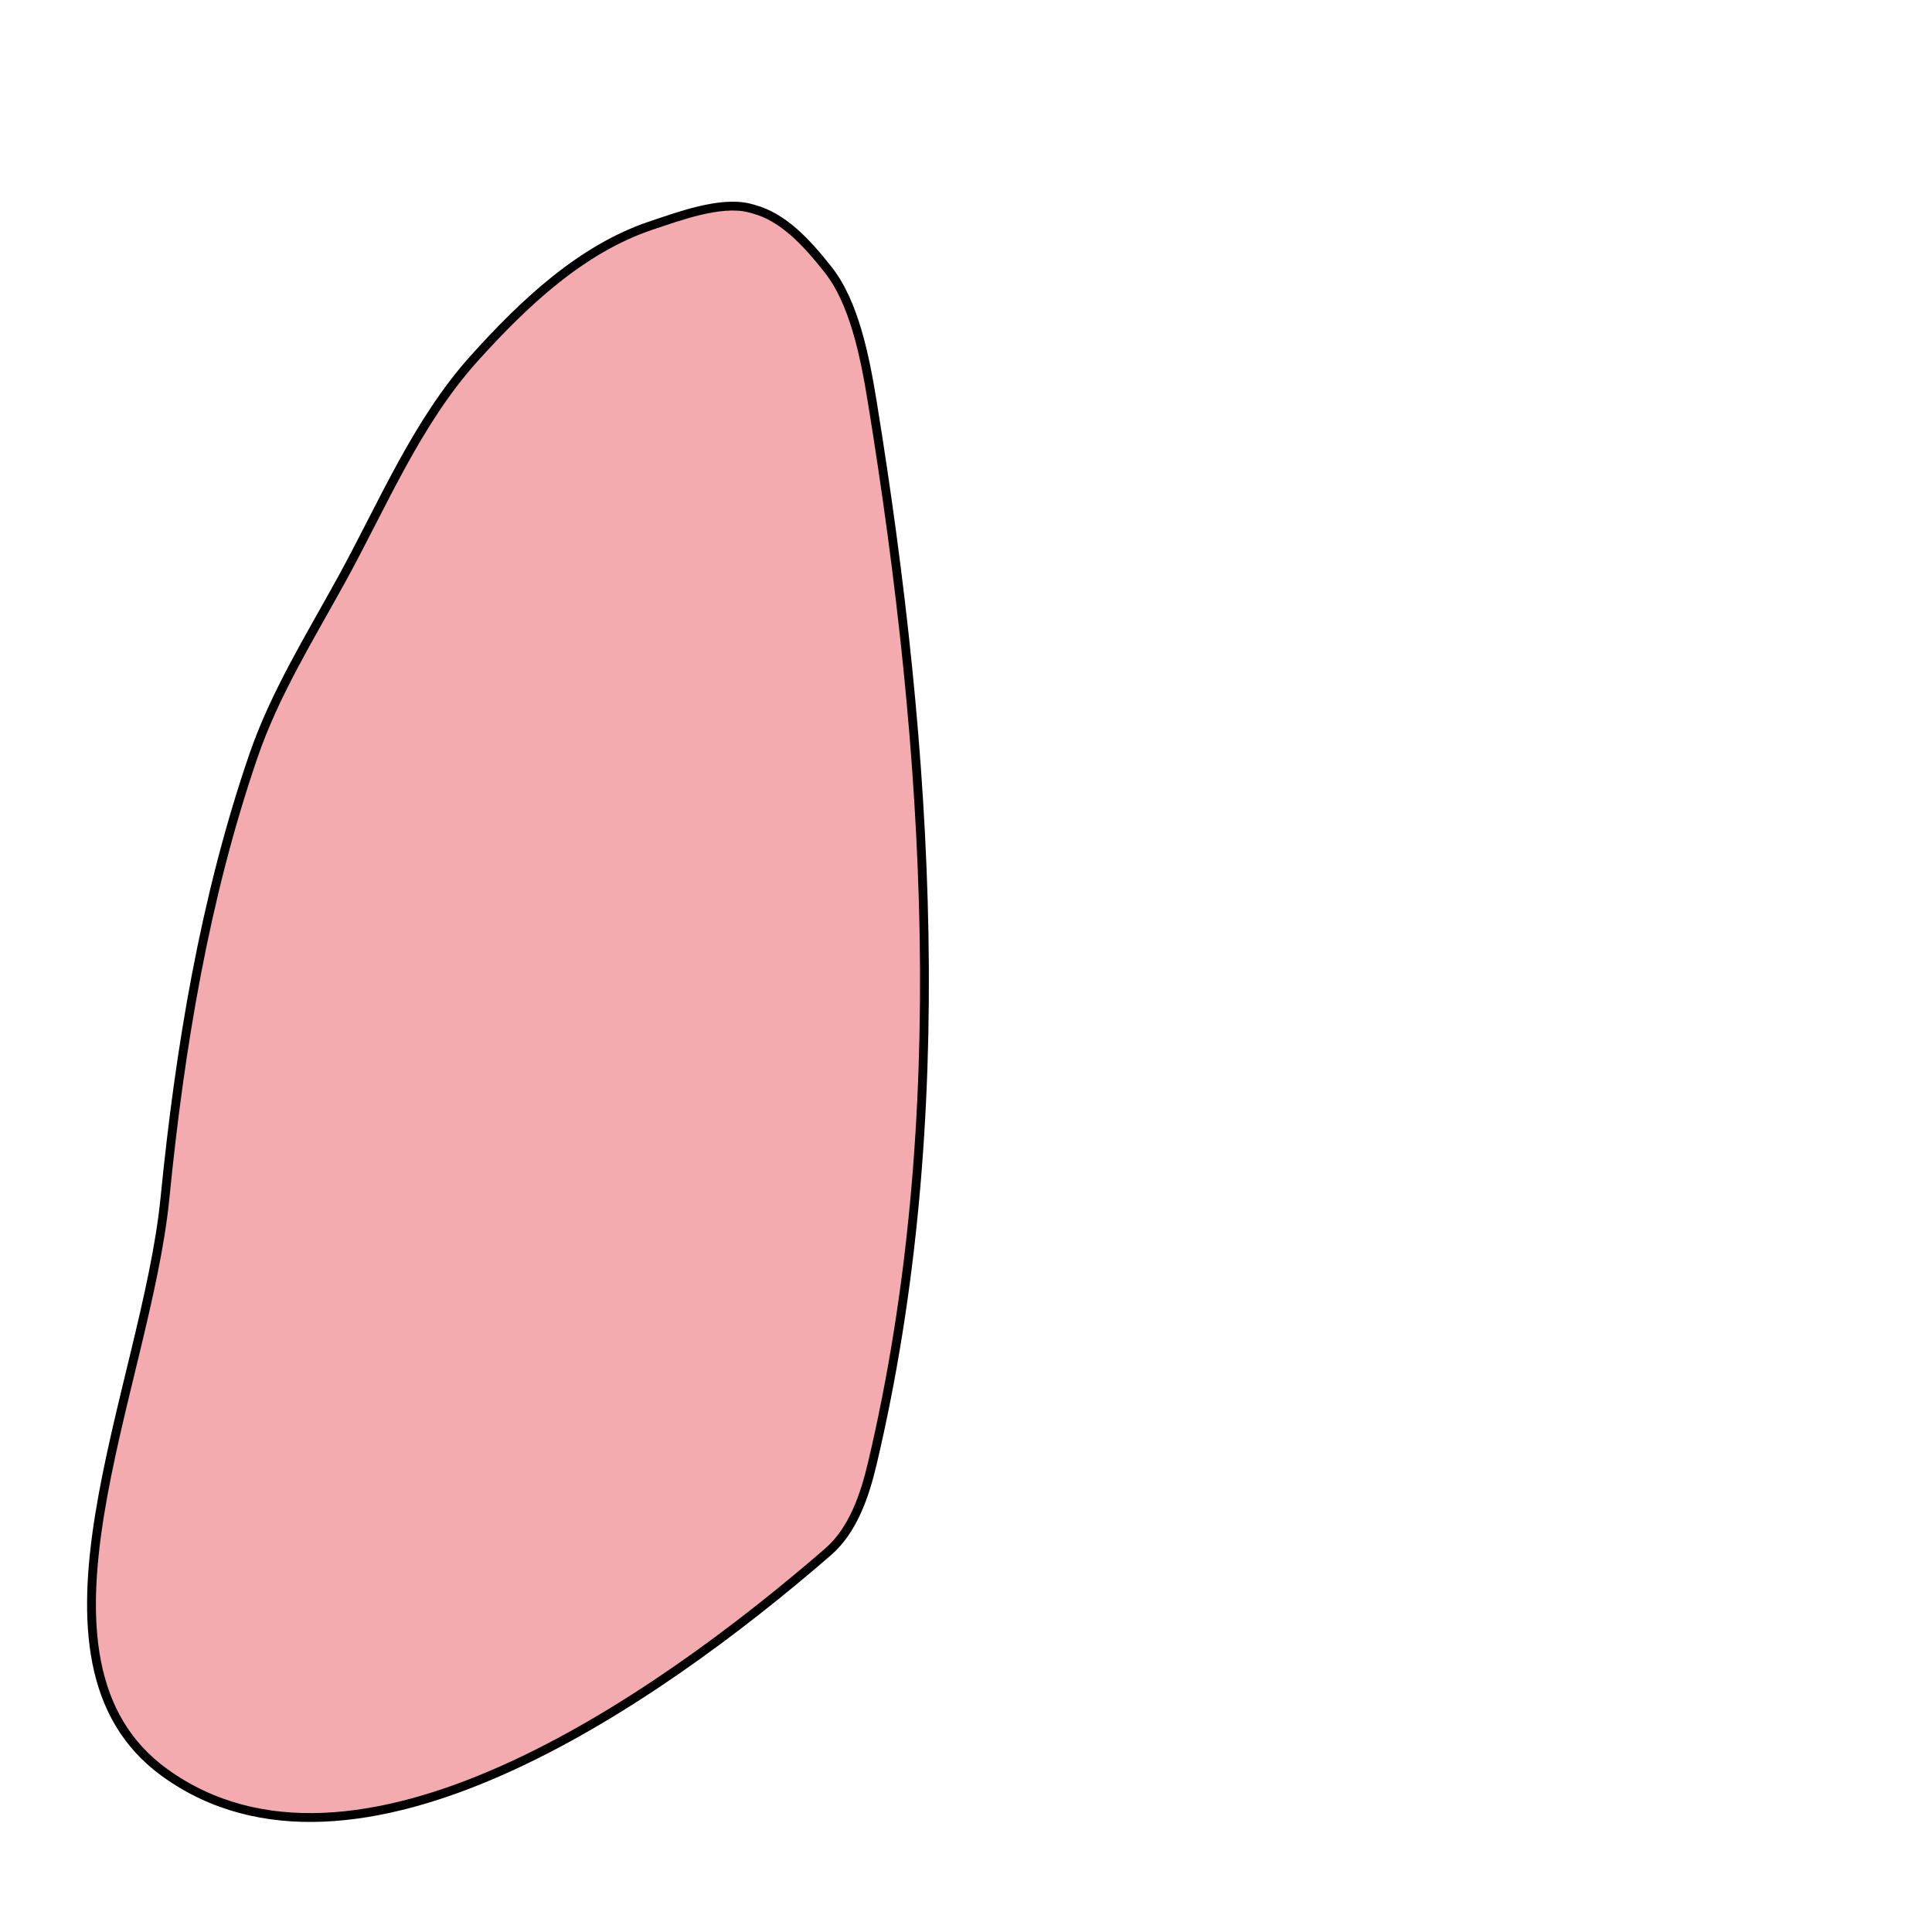
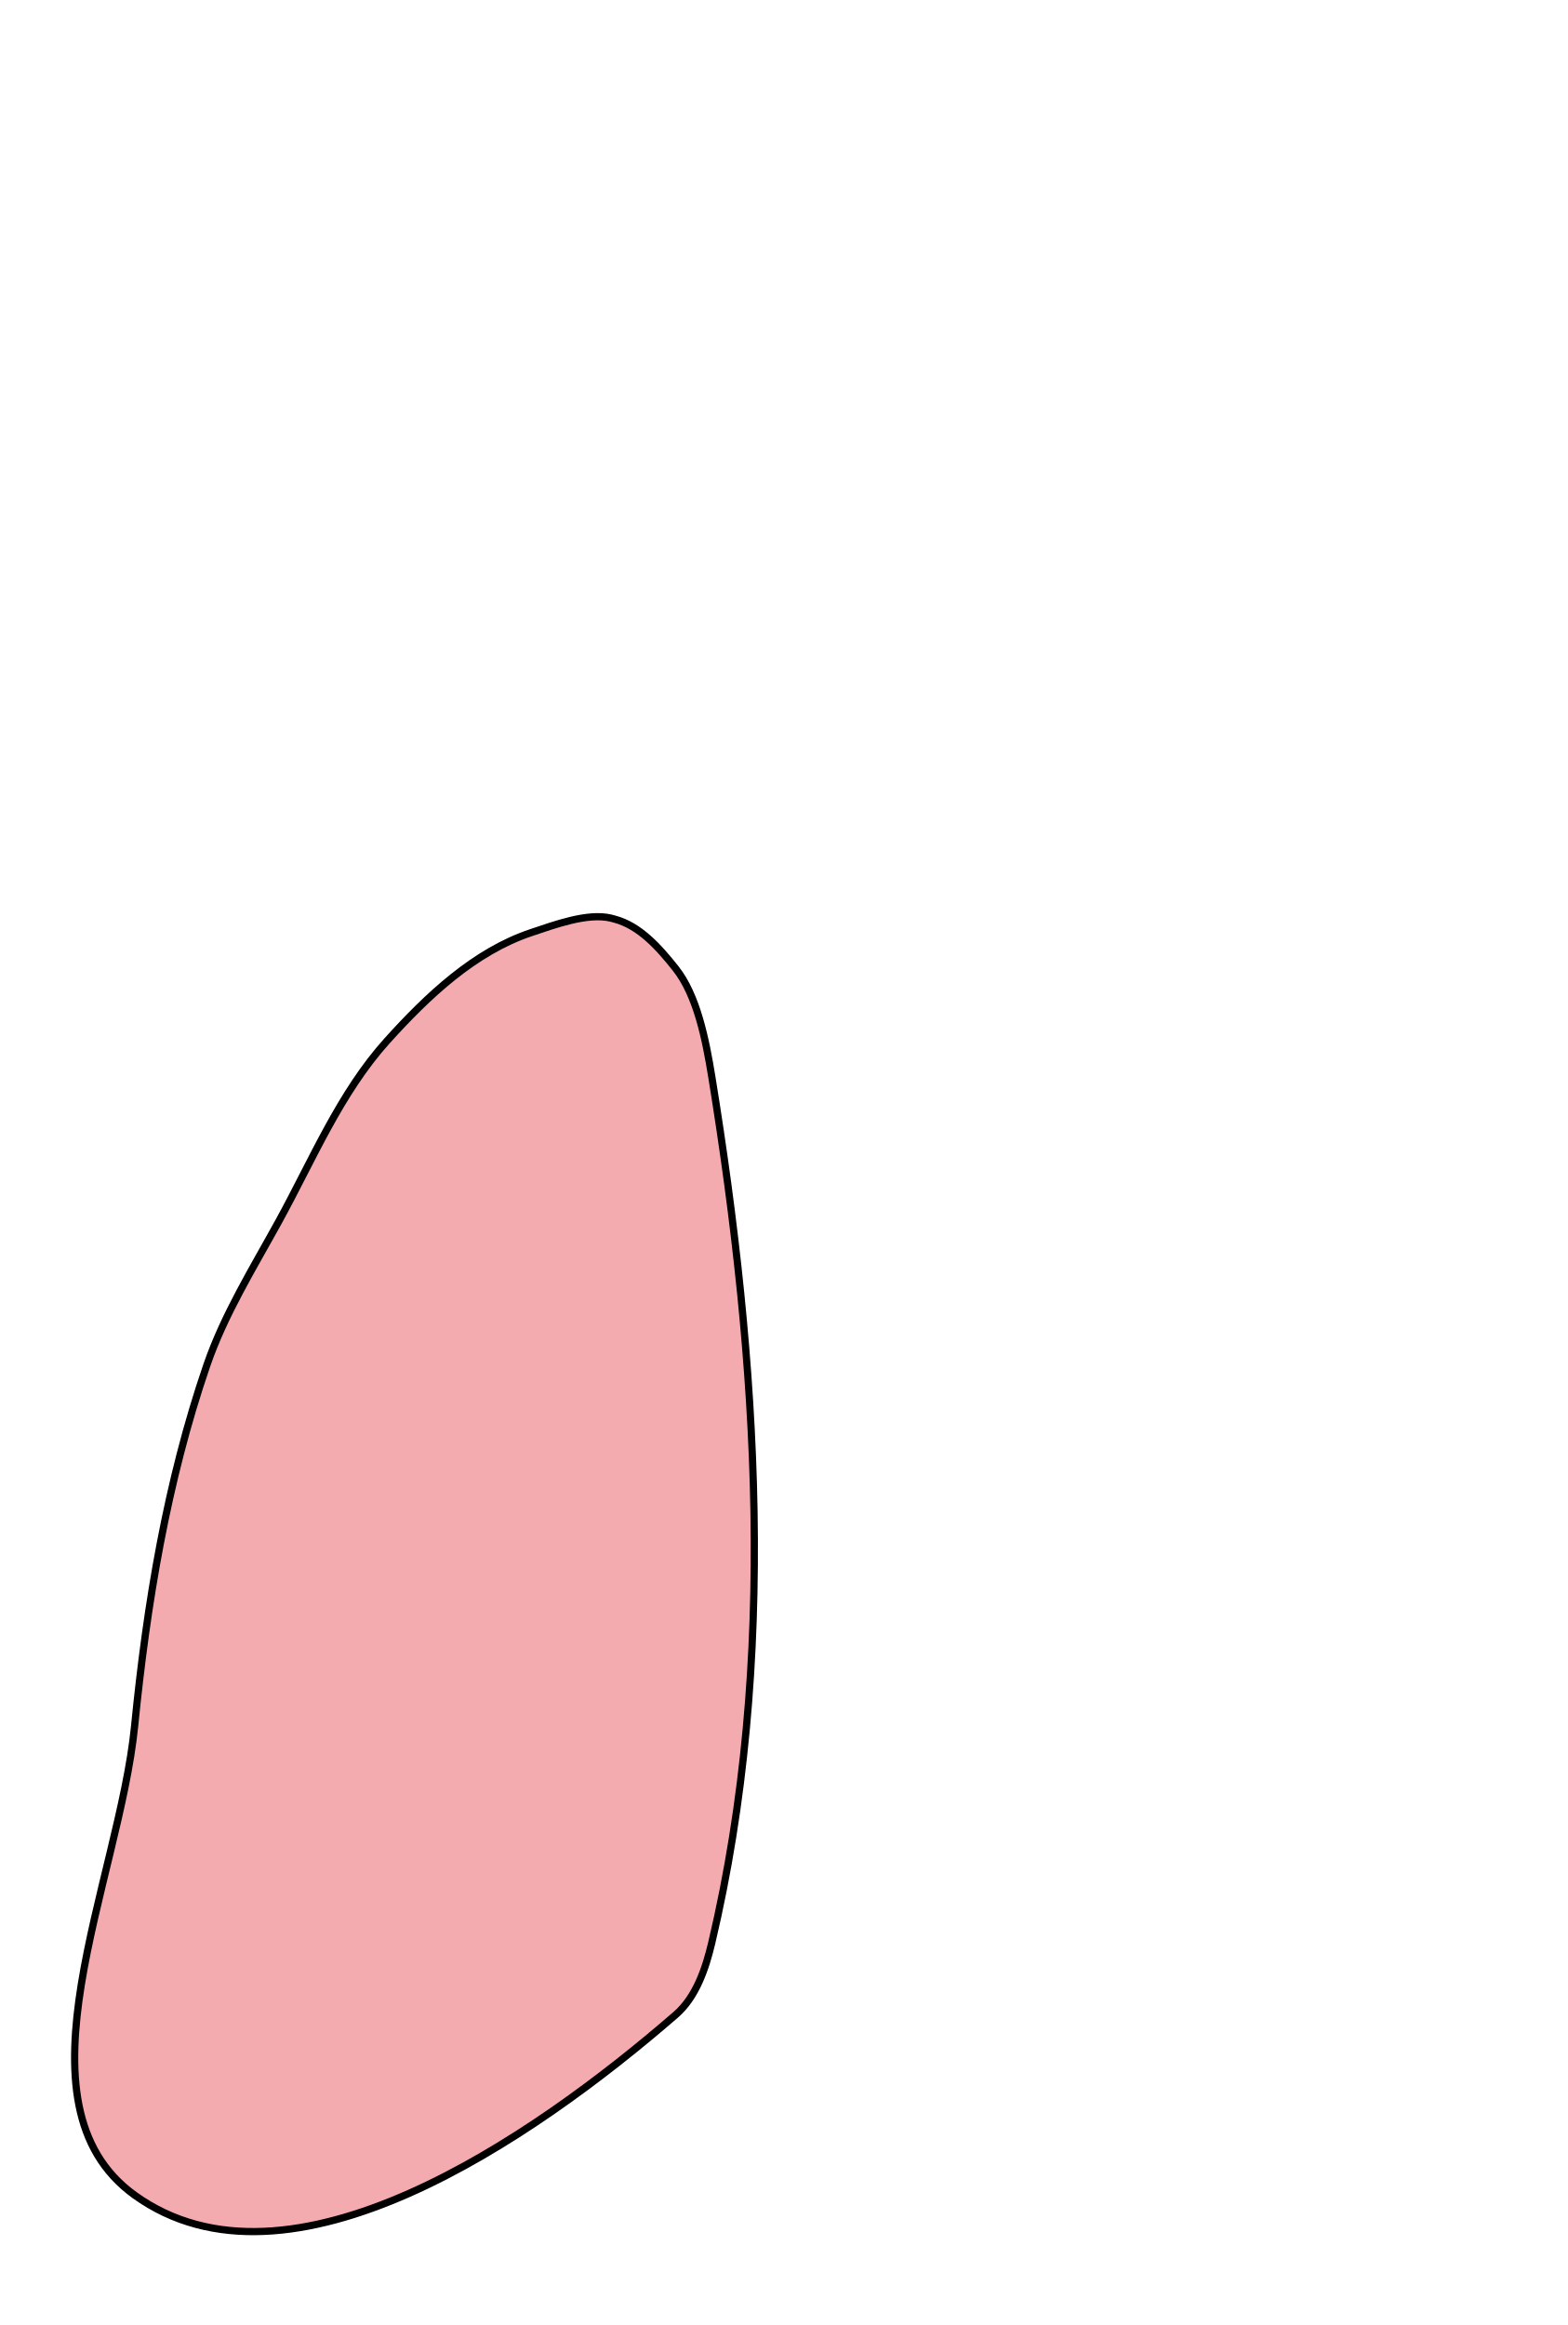
- <svg xmlns="http://www.w3.org/2000/svg" width="217.312" height="218.501" viewBox="0 0 217.312 218.501" id="svg4619" version="1.1">
+ <svg xmlns="http://www.w3.org/2000/svg" width="217.312" height="322.25" viewBox="0 0 217.312 322.25" id="svg4619" version="1.1">
  <defs id="defs4621" />
-   <g id="layer1" transform="translate(-251.3439,-441.8613)">
+   <g id="layer1" transform="translate(-251.3439,-338.1122)">
    <path style="fill:#f4abaf;fill-opacity:1;fill-rule:evenodd;stroke:#000000;stroke-width:1px;stroke-linecap:butt;stroke-linejoin:miter;stroke-opacity:1" d="m 336,465.362 c -3.244,-0.766 -7.838,0.946 -11,2 -7.906,2.635 -14.419,8.812 -20,15 -6.509,7.217 -10.323,16.481 -15,25 -3.587,6.534 -7.581,12.95 -10,20 -5.516,16.077 -8.325,33.086 -10,50 -2.135,21.561 -17.577,52.331 0,65 21.378,15.408 55.092,-7.734 75,-25 2.815,-2.442 4.144,-6.373 5,-10 9.19,-38.93 6.407,-80.516 0,-120 -0.844,-5.202 -2.058,-11.279 -5,-15 -2.424,-3.066 -5.061,-5.947 -8.457,-6.855 C 336,465.362 336.183,465.405 336,465.362 Z" id="path5256" />
  </g>
</svg>
